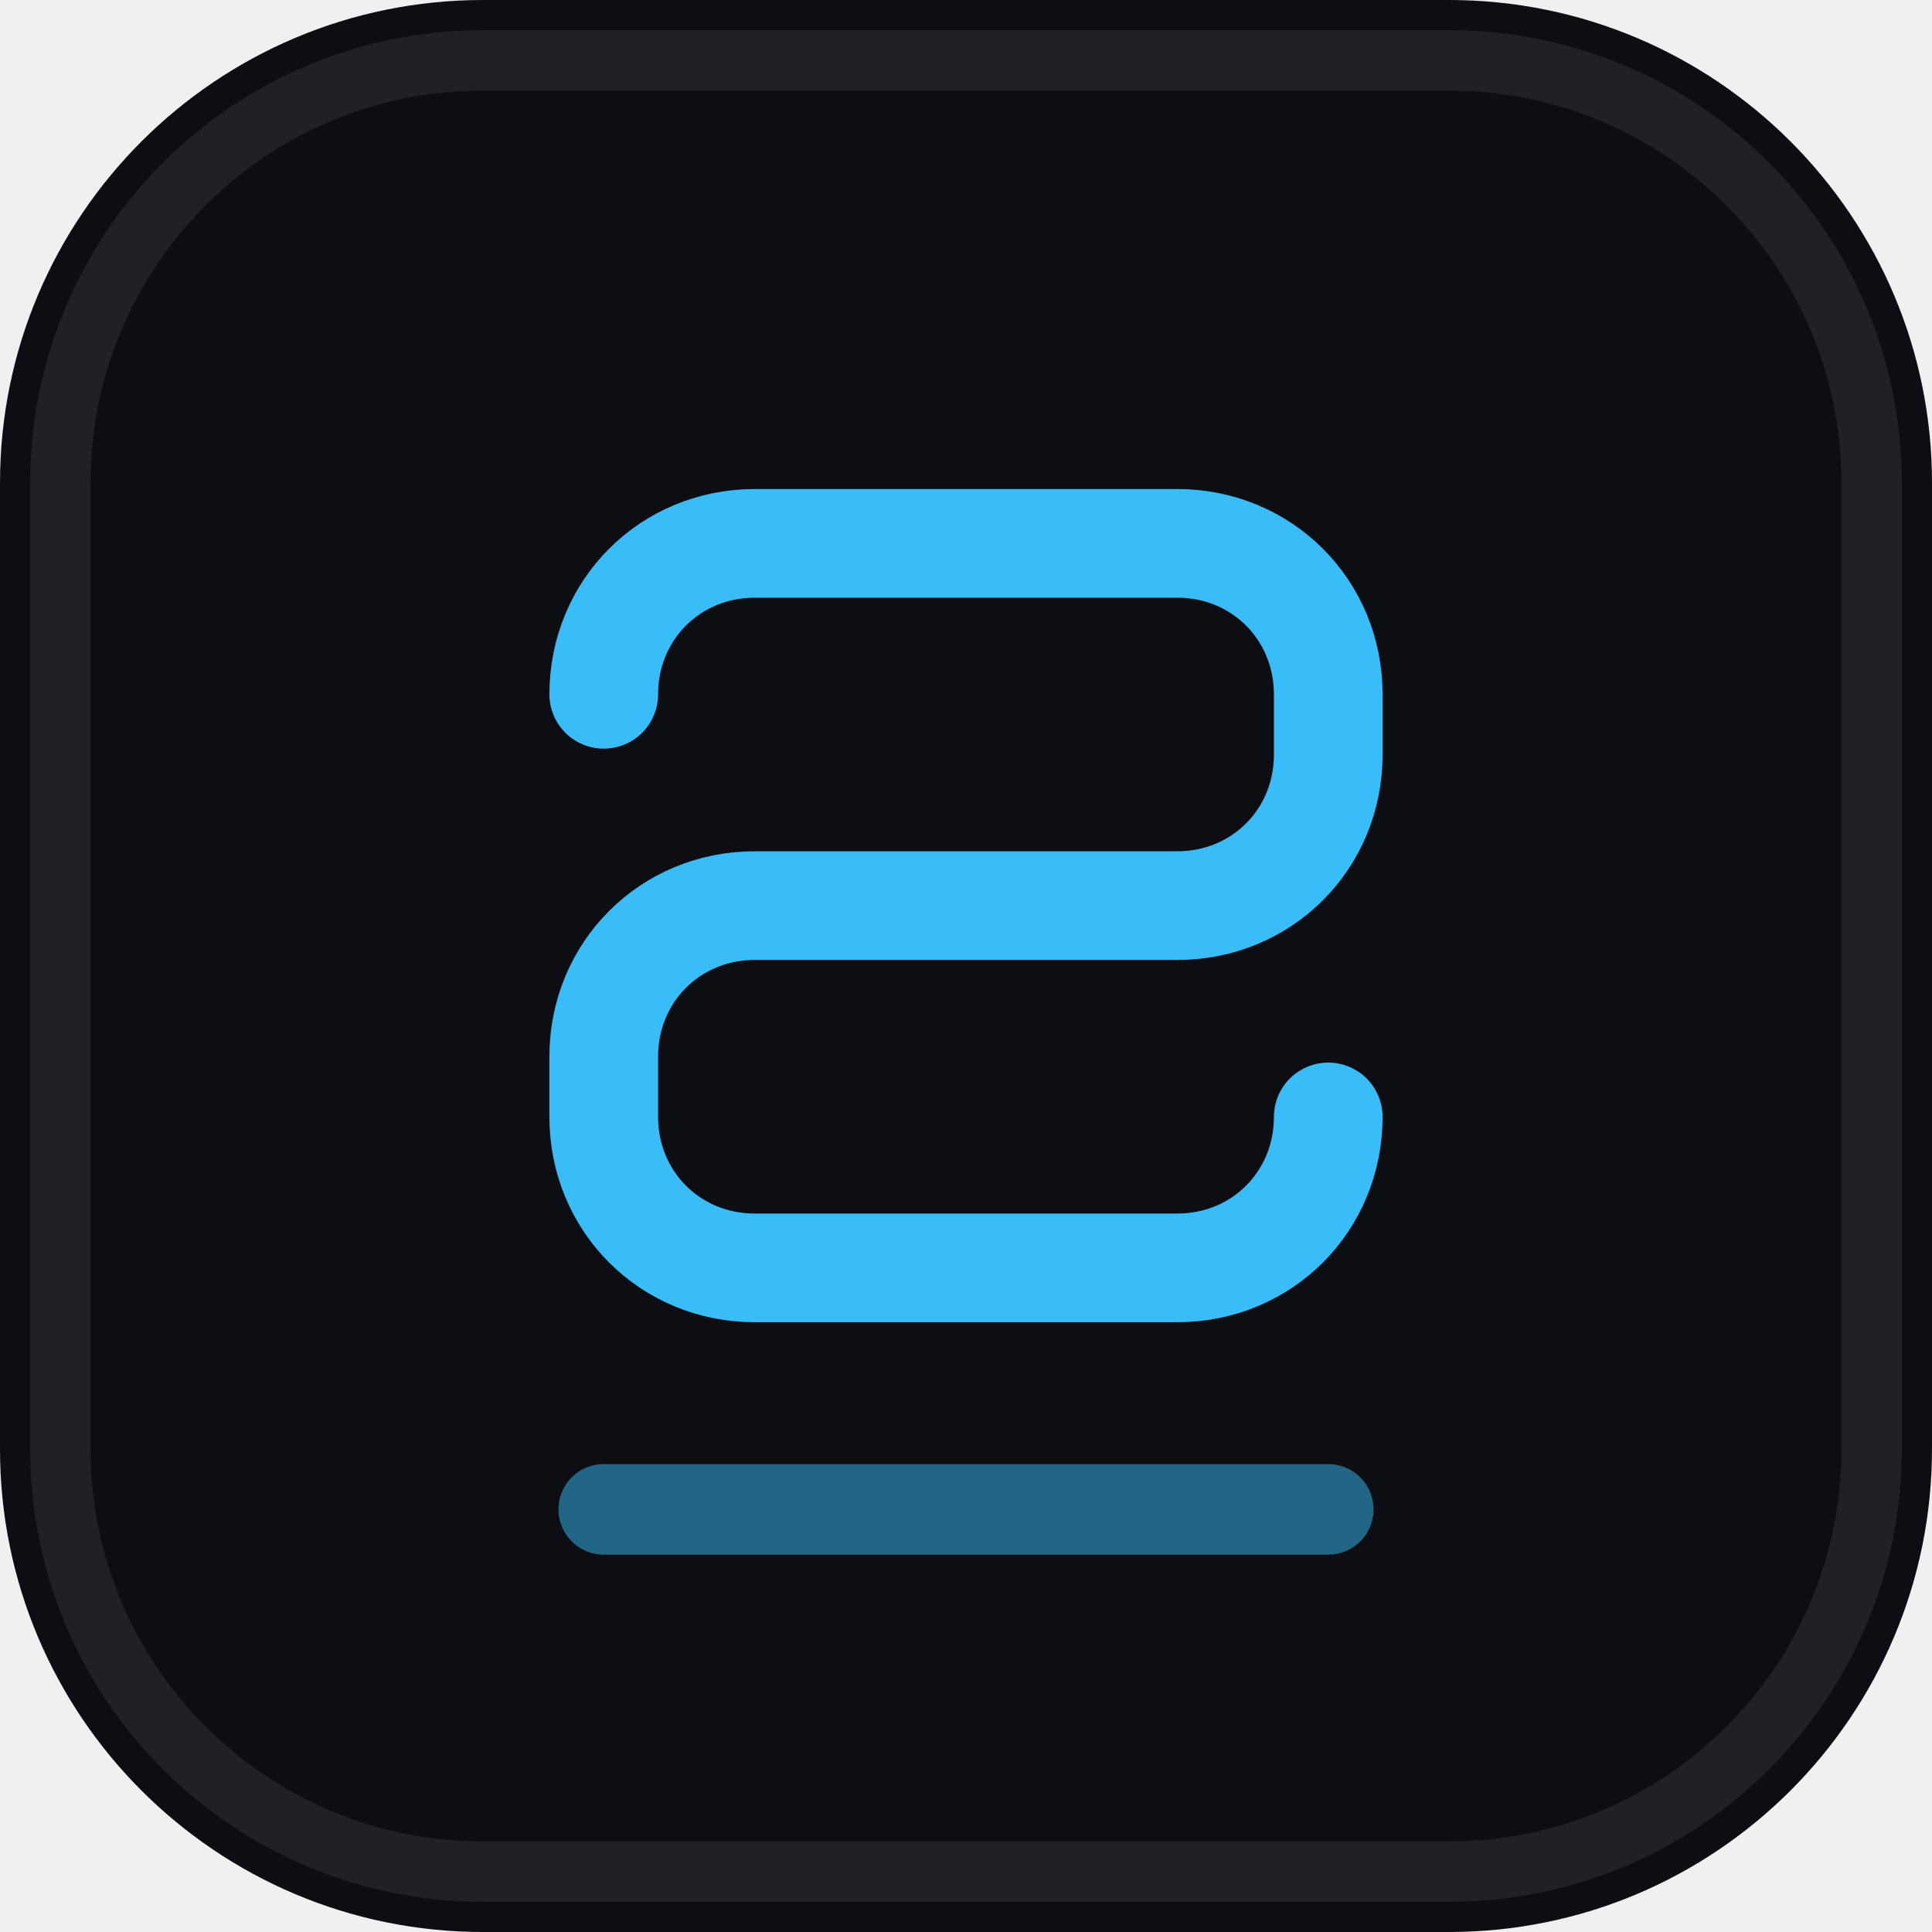
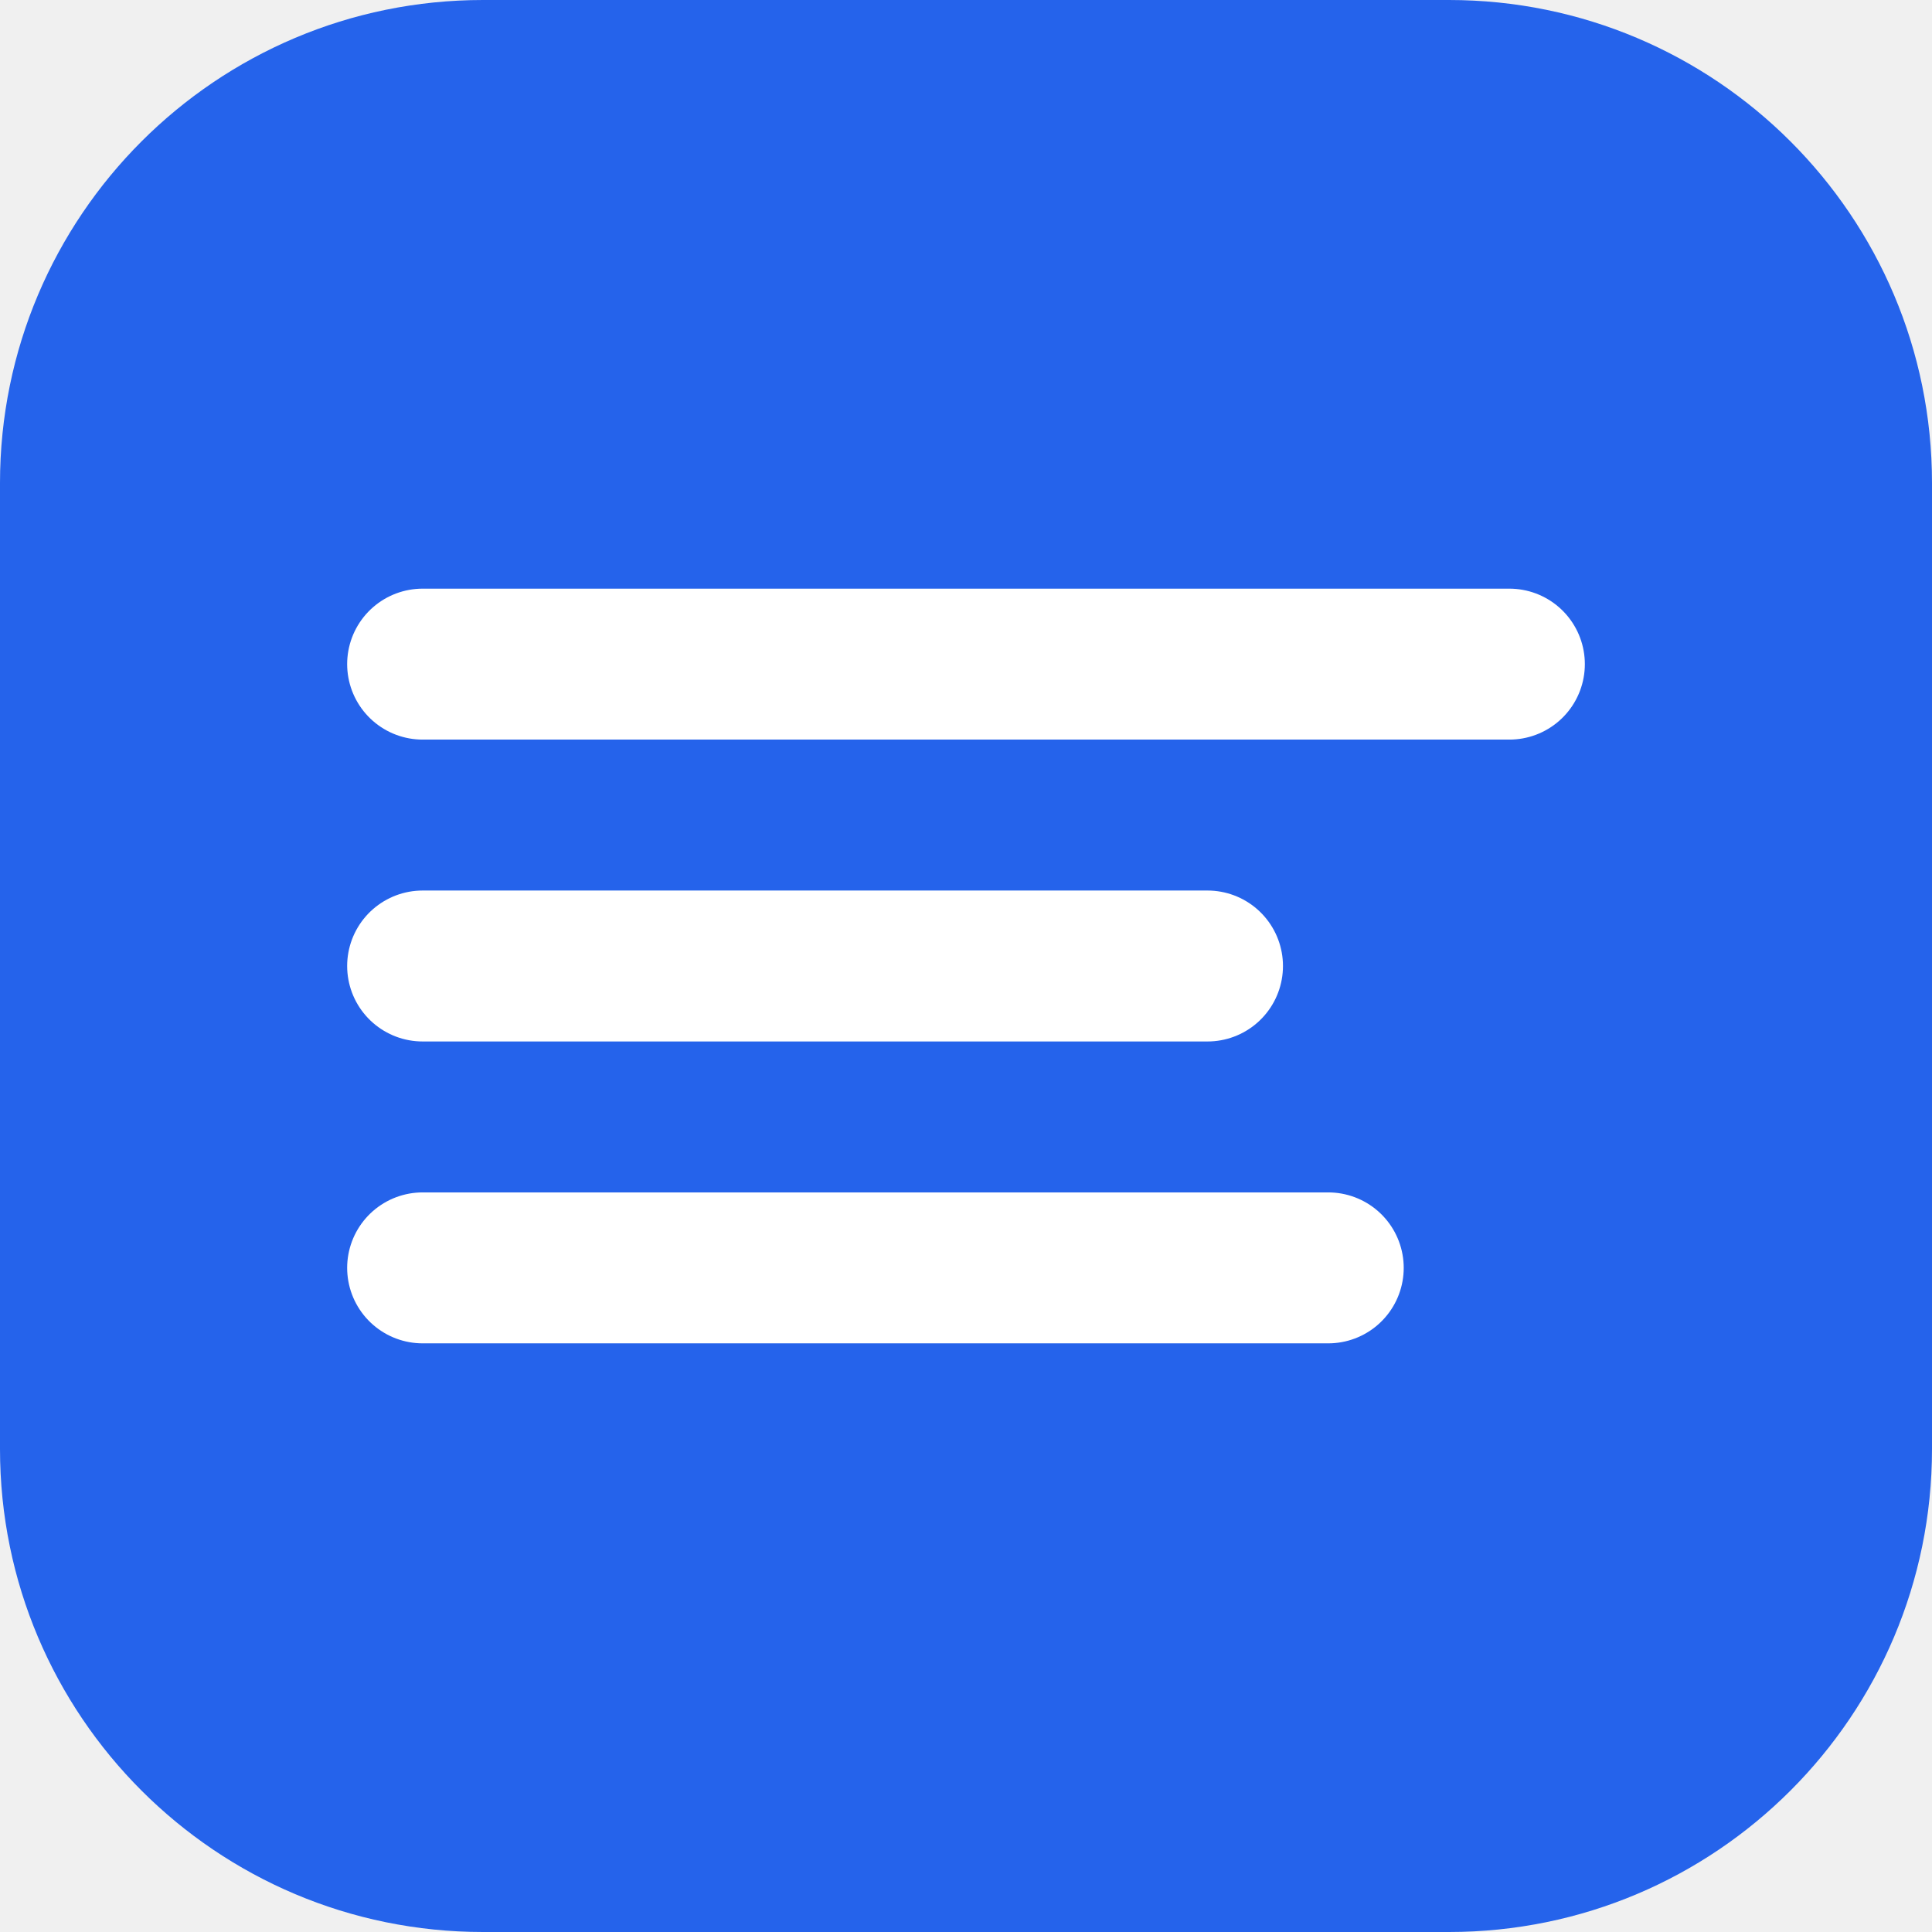
- <svg xmlns="http://www.w3.org/2000/svg" viewBox="0 0 32 32" fill="none">
-   <rect width="32" height="32" rx="8" fill="#0c0e14" />
-   <rect x="1" y="1" width="30" height="30" rx="7" stroke="rgba(255,255,255,0.08)" stroke-width="1" />
-   <path d="M10 11.5C10 10.1 11.1 9 12.5 9h7C20.9 9 22 10.1 22 11.5v1C22 13.9 20.9 15 19.5 15h-7C11.1 15 10 16.1 10 17.5v1C10 19.9 11.1 21 12.5 21h7c1.4 0 2.5-1.1 2.5-2.5" stroke="#38bdf8" stroke-width="1.8" stroke-linecap="round" />
-   <line x1="10" y1="25" x2="22" y2="25" stroke="#38bdf8" stroke-width="1.5" stroke-linecap="round" opacity="0.5" />
+ <svg xmlns="http://www.w3.org/2000/svg" width="32" height="32" viewBox="0 0 32 32">
+   <rect width="32" height="32" rx="8" fill="#2563eb" />
+   <line x1="7" y1="11" x2="25" y2="11" stroke="white" stroke-width="2.5" stroke-linecap="round" />
+   <line x1="7" y1="16" x2="20" y2="16" stroke="white" stroke-width="2.5" stroke-linecap="round" />
+   <line x1="7" y1="21" x2="22" y2="21" stroke="white" stroke-width="2.5" stroke-linecap="round" />
</svg>
